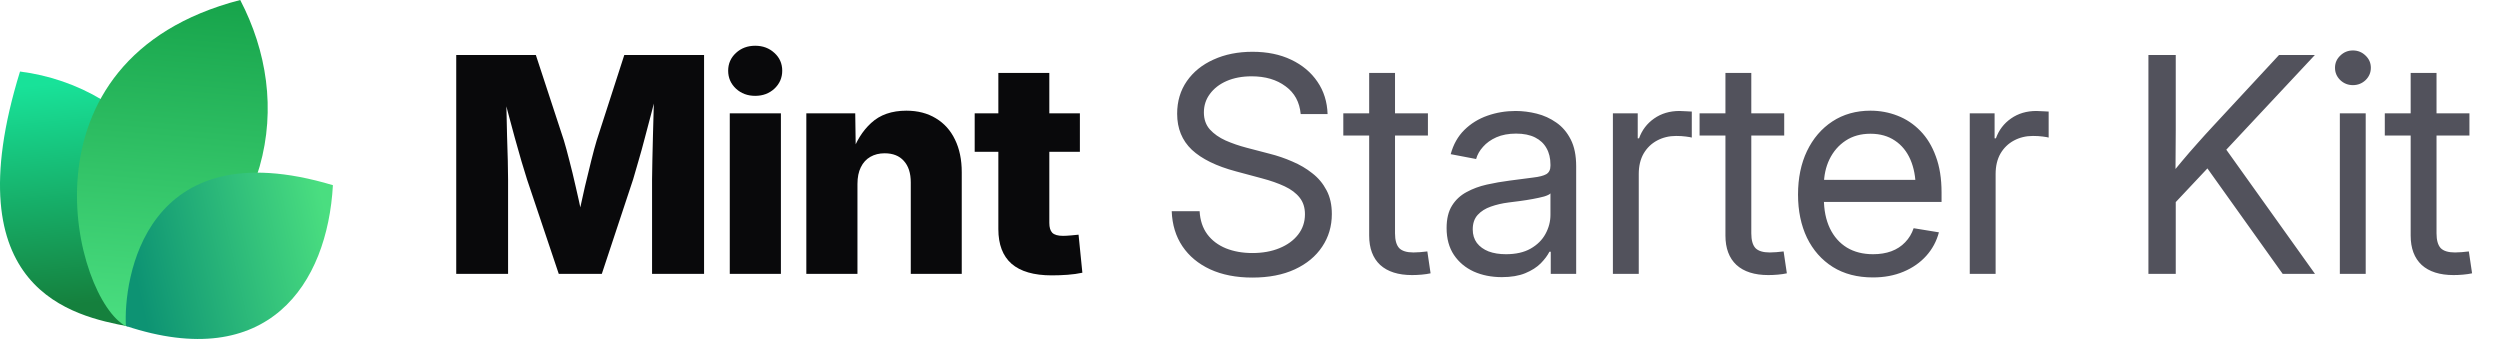
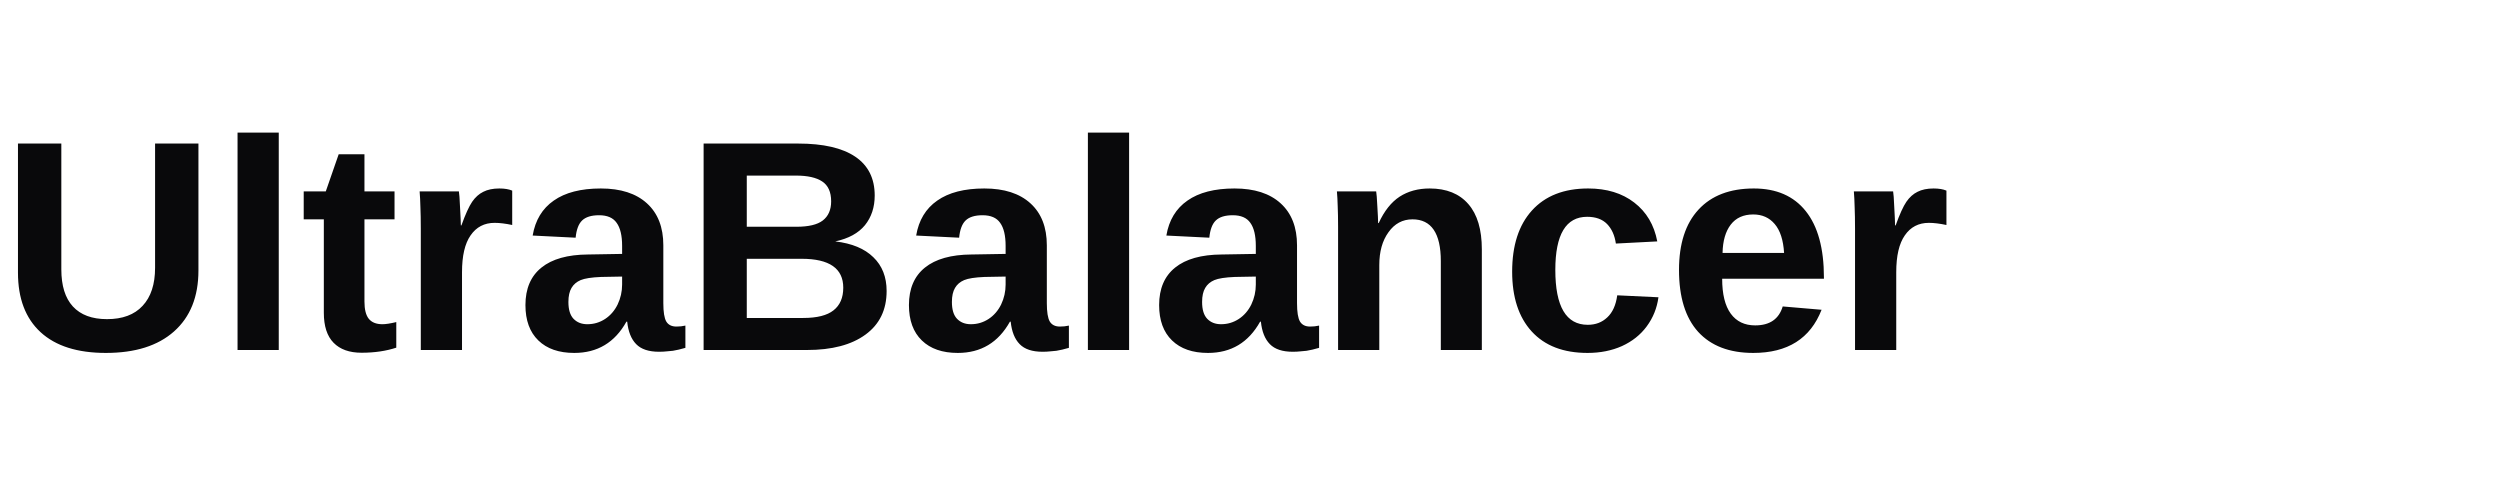
- <svg xmlns="http://www.w3.org/2000/svg" width="177" height="24" viewBox="0 0 177 24" fill="none">
-   <path d="M9.061 23.108C5.268 22.377 -3.391 20.627 1.417 5.064C9.634 6.099 16.973 14.064 9.061 23.108Z" fill="url(#paint0_linear_17557_2020)" />
-   <path d="M8.919 23.094C5.276 21.222 0.784 4.209 17.007 0C20.757 7.193 19.621 16.545 8.919 23.094Z" fill="url(#paint1_linear_17557_2020)" />
-   <path d="M8.914 23.079C8.735 19.882 10.159 9.085 23.57 13.111C23.181 20.123 18.984 26.418 8.914 23.079Z" fill="url(#paint2_linear_17557_2020)" />
-   <path d="M32.301 19.392V3.894H37.938L39.925 9.948C40.036 10.315 40.164 10.787 40.31 11.362C40.462 11.938 40.611 12.552 40.757 13.204C40.91 13.855 41.048 14.483 41.173 15.086C41.305 15.682 41.412 16.192 41.495 16.615H40.695C40.771 16.192 40.871 15.682 40.996 15.086C41.128 14.49 41.267 13.866 41.412 13.214C41.565 12.562 41.714 11.948 41.86 11.373C42.005 10.79 42.133 10.315 42.244 9.948L44.2 3.894H49.848V19.392H46.166V12.704C46.166 12.357 46.173 11.917 46.187 11.383C46.2 10.849 46.214 10.27 46.228 9.646C46.249 9.022 46.266 8.391 46.28 7.753C46.301 7.115 46.311 6.519 46.311 5.964H46.623C46.485 6.561 46.332 7.181 46.166 7.826C45.999 8.471 45.833 9.102 45.666 9.719C45.507 10.336 45.351 10.901 45.198 11.414C45.053 11.928 44.928 12.357 44.824 12.704L42.608 19.392H39.561L37.314 12.704C37.203 12.357 37.072 11.928 36.919 11.414C36.773 10.901 36.614 10.34 36.441 9.729C36.274 9.112 36.104 8.481 35.931 7.836C35.764 7.192 35.608 6.567 35.463 5.964H35.827C35.834 6.512 35.844 7.105 35.858 7.743C35.872 8.374 35.886 9.005 35.9 9.636C35.92 10.26 35.938 10.839 35.952 11.373C35.965 11.907 35.972 12.351 35.972 12.704V19.392H32.301ZM51.668 19.392V8.024H55.288V19.392H51.668ZM53.468 6.786C52.927 6.786 52.473 6.616 52.105 6.276C51.738 5.93 51.554 5.507 51.554 5.007C51.554 4.508 51.738 4.088 52.105 3.749C52.473 3.409 52.927 3.239 53.468 3.239C54.009 3.239 54.463 3.409 54.83 3.749C55.198 4.082 55.382 4.501 55.382 5.007C55.382 5.507 55.198 5.93 54.83 6.276C54.463 6.616 54.009 6.786 53.468 6.786ZM60.708 13.027V19.392H57.088V8.024H60.551L60.593 10.967H60.281C60.593 10.024 61.061 9.268 61.685 8.7C62.309 8.124 63.138 7.836 64.171 7.836C64.975 7.836 65.672 8.017 66.262 8.377C66.851 8.731 67.302 9.234 67.614 9.885C67.933 10.537 68.092 11.307 68.092 12.194V19.392H64.483V12.912C64.483 12.26 64.32 11.754 63.994 11.394C63.675 11.033 63.221 10.853 62.632 10.853C62.25 10.853 61.914 10.936 61.623 11.102C61.332 11.269 61.106 11.515 60.947 11.841C60.787 12.16 60.708 12.555 60.708 13.027ZM76.456 8.024V10.749H69.008V8.024H76.456ZM70.683 5.163H74.292V15.783C74.292 16.102 74.361 16.334 74.5 16.48C74.646 16.625 74.899 16.698 75.259 16.698C75.405 16.698 75.596 16.688 75.831 16.667C76.074 16.646 76.251 16.629 76.362 16.615L76.632 19.309C76.313 19.378 75.963 19.427 75.582 19.455C75.207 19.482 74.836 19.496 74.469 19.496C73.2 19.496 72.25 19.222 71.619 18.674C70.995 18.127 70.683 17.308 70.683 16.22V5.163Z" fill="#09090B" />
-   <path d="M88.667 19.652C87.523 19.652 86.528 19.458 85.682 19.07C84.843 18.681 84.188 18.137 83.716 17.437C83.245 16.736 82.992 15.908 82.957 14.951H84.933C84.968 15.596 85.148 16.14 85.474 16.584C85.8 17.021 86.24 17.354 86.795 17.582C87.35 17.804 87.974 17.915 88.667 17.915C89.388 17.915 90.026 17.801 90.581 17.572C91.143 17.343 91.583 17.024 91.902 16.615C92.228 16.199 92.391 15.717 92.391 15.169C92.391 14.698 92.266 14.306 92.017 13.994C91.767 13.675 91.413 13.408 90.956 13.193C90.498 12.978 89.954 12.787 89.323 12.621L87.502 12.132C86.123 11.765 85.082 11.255 84.382 10.603C83.689 9.944 83.342 9.095 83.342 8.055C83.342 7.174 83.571 6.404 84.028 5.746C84.486 5.087 85.117 4.577 85.921 4.217C86.726 3.849 87.645 3.666 88.678 3.666C89.718 3.666 90.63 3.853 91.413 4.227C92.204 4.602 92.824 5.122 93.275 5.787C93.726 6.446 93.965 7.209 93.993 8.076H92.089C92.013 7.23 91.656 6.574 91.018 6.11C90.387 5.638 89.586 5.403 88.615 5.403C87.95 5.403 87.36 5.513 86.847 5.735C86.341 5.957 85.946 6.262 85.661 6.651C85.377 7.032 85.235 7.469 85.235 7.961C85.235 8.447 85.377 8.849 85.661 9.168C85.946 9.48 86.317 9.74 86.774 9.948C87.232 10.149 87.724 10.319 88.251 10.457L89.884 10.884C90.439 11.023 90.977 11.206 91.496 11.435C92.023 11.657 92.495 11.934 92.911 12.267C93.334 12.593 93.67 12.995 93.92 13.474C94.17 13.945 94.294 14.504 94.294 15.149C94.294 16.015 94.066 16.788 93.608 17.468C93.157 18.148 92.512 18.681 91.673 19.07C90.834 19.458 89.832 19.652 88.667 19.652ZM101.097 8.024V9.594H95.106V8.024H101.097ZM96.937 5.163H98.767V16.521C98.767 17 98.865 17.347 99.059 17.562C99.26 17.77 99.6 17.874 100.078 17.874C100.21 17.874 100.366 17.867 100.546 17.853C100.733 17.832 100.903 17.815 101.056 17.801L101.285 19.351C101.097 19.392 100.886 19.423 100.65 19.444C100.414 19.465 100.189 19.475 99.974 19.475C98.996 19.475 98.244 19.236 97.717 18.758C97.197 18.272 96.937 17.579 96.937 16.677V5.163ZM106.33 19.621C105.595 19.621 104.932 19.489 104.343 19.226C103.754 18.955 103.285 18.564 102.939 18.05C102.592 17.53 102.419 16.896 102.419 16.147C102.419 15.495 102.547 14.965 102.804 14.556C103.06 14.146 103.403 13.828 103.833 13.599C104.263 13.363 104.742 13.186 105.269 13.068C105.796 12.95 106.333 12.857 106.881 12.787C107.574 12.69 108.132 12.617 108.555 12.569C108.978 12.52 109.287 12.441 109.481 12.33C109.675 12.212 109.772 12.014 109.772 11.737V11.654C109.772 11.203 109.679 10.815 109.492 10.489C109.311 10.163 109.041 9.91 108.68 9.729C108.32 9.549 107.872 9.459 107.338 9.459C106.805 9.459 106.34 9.546 105.945 9.719C105.556 9.892 105.241 10.118 104.998 10.395C104.755 10.665 104.593 10.953 104.509 11.258L102.71 10.915C102.897 10.222 103.22 9.65 103.677 9.199C104.135 8.748 104.679 8.412 105.31 8.19C105.941 7.968 106.607 7.857 107.307 7.857C107.8 7.857 108.295 7.92 108.795 8.044C109.301 8.169 109.765 8.381 110.188 8.679C110.611 8.97 110.951 9.369 111.208 9.875C111.464 10.374 111.593 11.005 111.593 11.768V19.392H109.793V17.822H109.7C109.568 18.085 109.363 18.359 109.086 18.643C108.809 18.921 108.444 19.153 107.994 19.34C107.543 19.527 106.988 19.621 106.33 19.621ZM106.621 17.998C107.321 17.998 107.904 17.867 108.368 17.603C108.84 17.333 109.19 16.986 109.419 16.563C109.654 16.133 109.772 15.682 109.772 15.211V13.692C109.703 13.769 109.554 13.841 109.325 13.911C109.096 13.973 108.829 14.032 108.524 14.088C108.226 14.143 107.921 14.192 107.609 14.233C107.304 14.275 107.033 14.309 106.798 14.337C106.354 14.393 105.938 14.49 105.549 14.628C105.168 14.76 104.86 14.954 104.624 15.211C104.388 15.467 104.27 15.811 104.27 16.241C104.27 16.615 104.367 16.934 104.561 17.198C104.762 17.461 105.04 17.662 105.393 17.801C105.747 17.933 106.156 17.998 106.621 17.998ZM114.193 19.392V8.024H115.951V9.792H116.045C116.253 9.209 116.61 8.741 117.116 8.388C117.622 8.034 118.219 7.857 118.905 7.857C119.058 7.857 119.217 7.864 119.384 7.878C119.55 7.885 119.682 7.892 119.779 7.899V9.74C119.716 9.719 119.578 9.695 119.363 9.667C119.155 9.639 118.922 9.625 118.666 9.625C118.174 9.625 117.726 9.733 117.324 9.948C116.922 10.163 116.603 10.471 116.367 10.874C116.138 11.276 116.024 11.758 116.024 12.319V19.392H114.193ZM126.322 8.024V9.594H120.33V8.024H126.322ZM122.161 5.163H123.992V16.521C123.992 17 124.089 17.347 124.283 17.562C124.484 17.77 124.824 17.874 125.302 17.874C125.434 17.874 125.59 17.867 125.77 17.853C125.958 17.832 126.127 17.815 126.28 17.801L126.509 19.351C126.322 19.392 126.11 19.423 125.874 19.444C125.639 19.465 125.413 19.475 125.198 19.475C124.221 19.475 123.468 19.236 122.941 18.758C122.421 18.272 122.161 17.579 122.161 16.677V5.163ZM132.604 19.642C131.502 19.642 130.555 19.396 129.765 18.903C128.974 18.404 128.364 17.714 127.934 16.834C127.511 15.946 127.3 14.927 127.3 13.775C127.3 12.611 127.511 11.584 127.934 10.697C128.364 9.802 128.964 9.102 129.734 8.596C130.51 8.089 131.408 7.836 132.428 7.836C133.1 7.836 133.738 7.954 134.341 8.19C134.952 8.426 135.489 8.783 135.954 9.261C136.425 9.74 136.793 10.343 137.056 11.071C137.327 11.792 137.462 12.645 137.462 13.63V14.296H128.433V12.735H136.463L135.631 13.297C135.631 12.541 135.506 11.876 135.257 11.3C135.007 10.725 134.643 10.277 134.165 9.958C133.686 9.632 133.107 9.469 132.428 9.469C131.748 9.469 131.162 9.632 130.67 9.958C130.177 10.284 129.796 10.725 129.526 11.279C129.262 11.827 129.13 12.441 129.13 13.12V14.046C129.13 14.864 129.273 15.572 129.557 16.168C129.841 16.757 130.243 17.211 130.763 17.53C131.283 17.842 131.901 17.998 132.615 17.998C133.093 17.998 133.523 17.929 133.905 17.79C134.293 17.645 134.619 17.433 134.882 17.156C135.153 16.879 135.354 16.546 135.486 16.157L137.275 16.449C137.108 17.08 136.81 17.634 136.38 18.113C135.95 18.591 135.413 18.966 134.768 19.236C134.123 19.507 133.402 19.642 132.604 19.642ZM139.459 19.392V8.024H141.217V9.792H141.311C141.519 9.209 141.876 8.741 142.382 8.388C142.888 8.034 143.485 7.857 144.171 7.857C144.324 7.857 144.483 7.864 144.649 7.878C144.816 7.885 144.948 7.892 145.045 7.899V9.74C144.982 9.719 144.844 9.695 144.629 9.667C144.421 9.639 144.188 9.625 143.932 9.625C143.439 9.625 142.992 9.733 142.59 9.948C142.188 10.163 141.869 10.471 141.633 10.874C141.404 11.276 141.29 11.758 141.29 12.319V19.392H139.459ZM153.429 14.961V12.715C153.783 12.257 154.136 11.82 154.49 11.404C154.844 10.981 155.204 10.565 155.572 10.156C155.939 9.74 156.314 9.327 156.695 8.918L161.355 3.894H163.893L157.277 10.967H157.184L153.429 14.961ZM152.108 19.392V3.894H154.043V9.241L154.022 12.559L154.043 13.505V19.392H152.108ZM161.615 19.392L155.967 11.477L157.173 9.969L163.903 19.392H161.615ZM165.661 19.392V8.024H167.492V19.392H165.661ZM166.587 6.027C166.24 6.027 165.942 5.909 165.692 5.673C165.443 5.43 165.318 5.139 165.318 4.799C165.318 4.459 165.443 4.172 165.692 3.936C165.942 3.693 166.24 3.572 166.587 3.572C166.934 3.572 167.232 3.693 167.482 3.936C167.731 4.172 167.856 4.459 167.856 4.799C167.856 5.139 167.731 5.43 167.482 5.673C167.232 5.909 166.934 6.027 166.587 6.027ZM174.836 8.024V9.594H168.844V8.024H174.836ZM170.675 5.163H172.506V16.521C172.506 17 172.603 17.347 172.797 17.562C172.998 17.77 173.338 17.874 173.816 17.874C173.948 17.874 174.104 17.867 174.284 17.853C174.472 17.832 174.641 17.815 174.794 17.801L175.023 19.351C174.836 19.392 174.624 19.423 174.388 19.444C174.153 19.465 173.927 19.475 173.712 19.475C172.735 19.475 171.982 19.236 171.455 18.758C170.935 18.272 170.675 17.579 170.675 16.677V5.163Z" fill="#52525C" />
-   <defs>
-     <linearGradient id="paint0_linear_17557_2020" x1="3.776" y1="5.916" x2="5.232" y2="21.559" gradientUnits="userSpaceOnUse">
-       <stop stop-color="#18E299" />
-       <stop offset="1" stop-color="#15803D" />
-     </linearGradient>
-     <linearGradient id="paint1_linear_17557_2020" x1="12.171" y1="-0.718" x2="10.19" y2="22.983" gradientUnits="userSpaceOnUse">
-       <stop stop-color="#16A34A" />
-       <stop offset="1" stop-color="#4ADE80" />
-     </linearGradient>
-     <linearGradient id="paint2_linear_17557_2020" x1="23.133" y1="15.353" x2="9.338" y2="18.52" gradientUnits="userSpaceOnUse">
-       <stop stop-color="#4ADE80" />
-       <stop offset="1" stop-color="#0D9373" />
-     </linearGradient>
-   </defs>
+ <svg xmlns="http://www.w3.org/2000/svg" width="200" height="40" viewBox="0 0 200 40" fill="none">
+   <text x="0" y="28" font-family="Arial, sans-serif" font-size="24" font-weight="700" fill="#09090B">UltraBalancer</text>
</svg>
